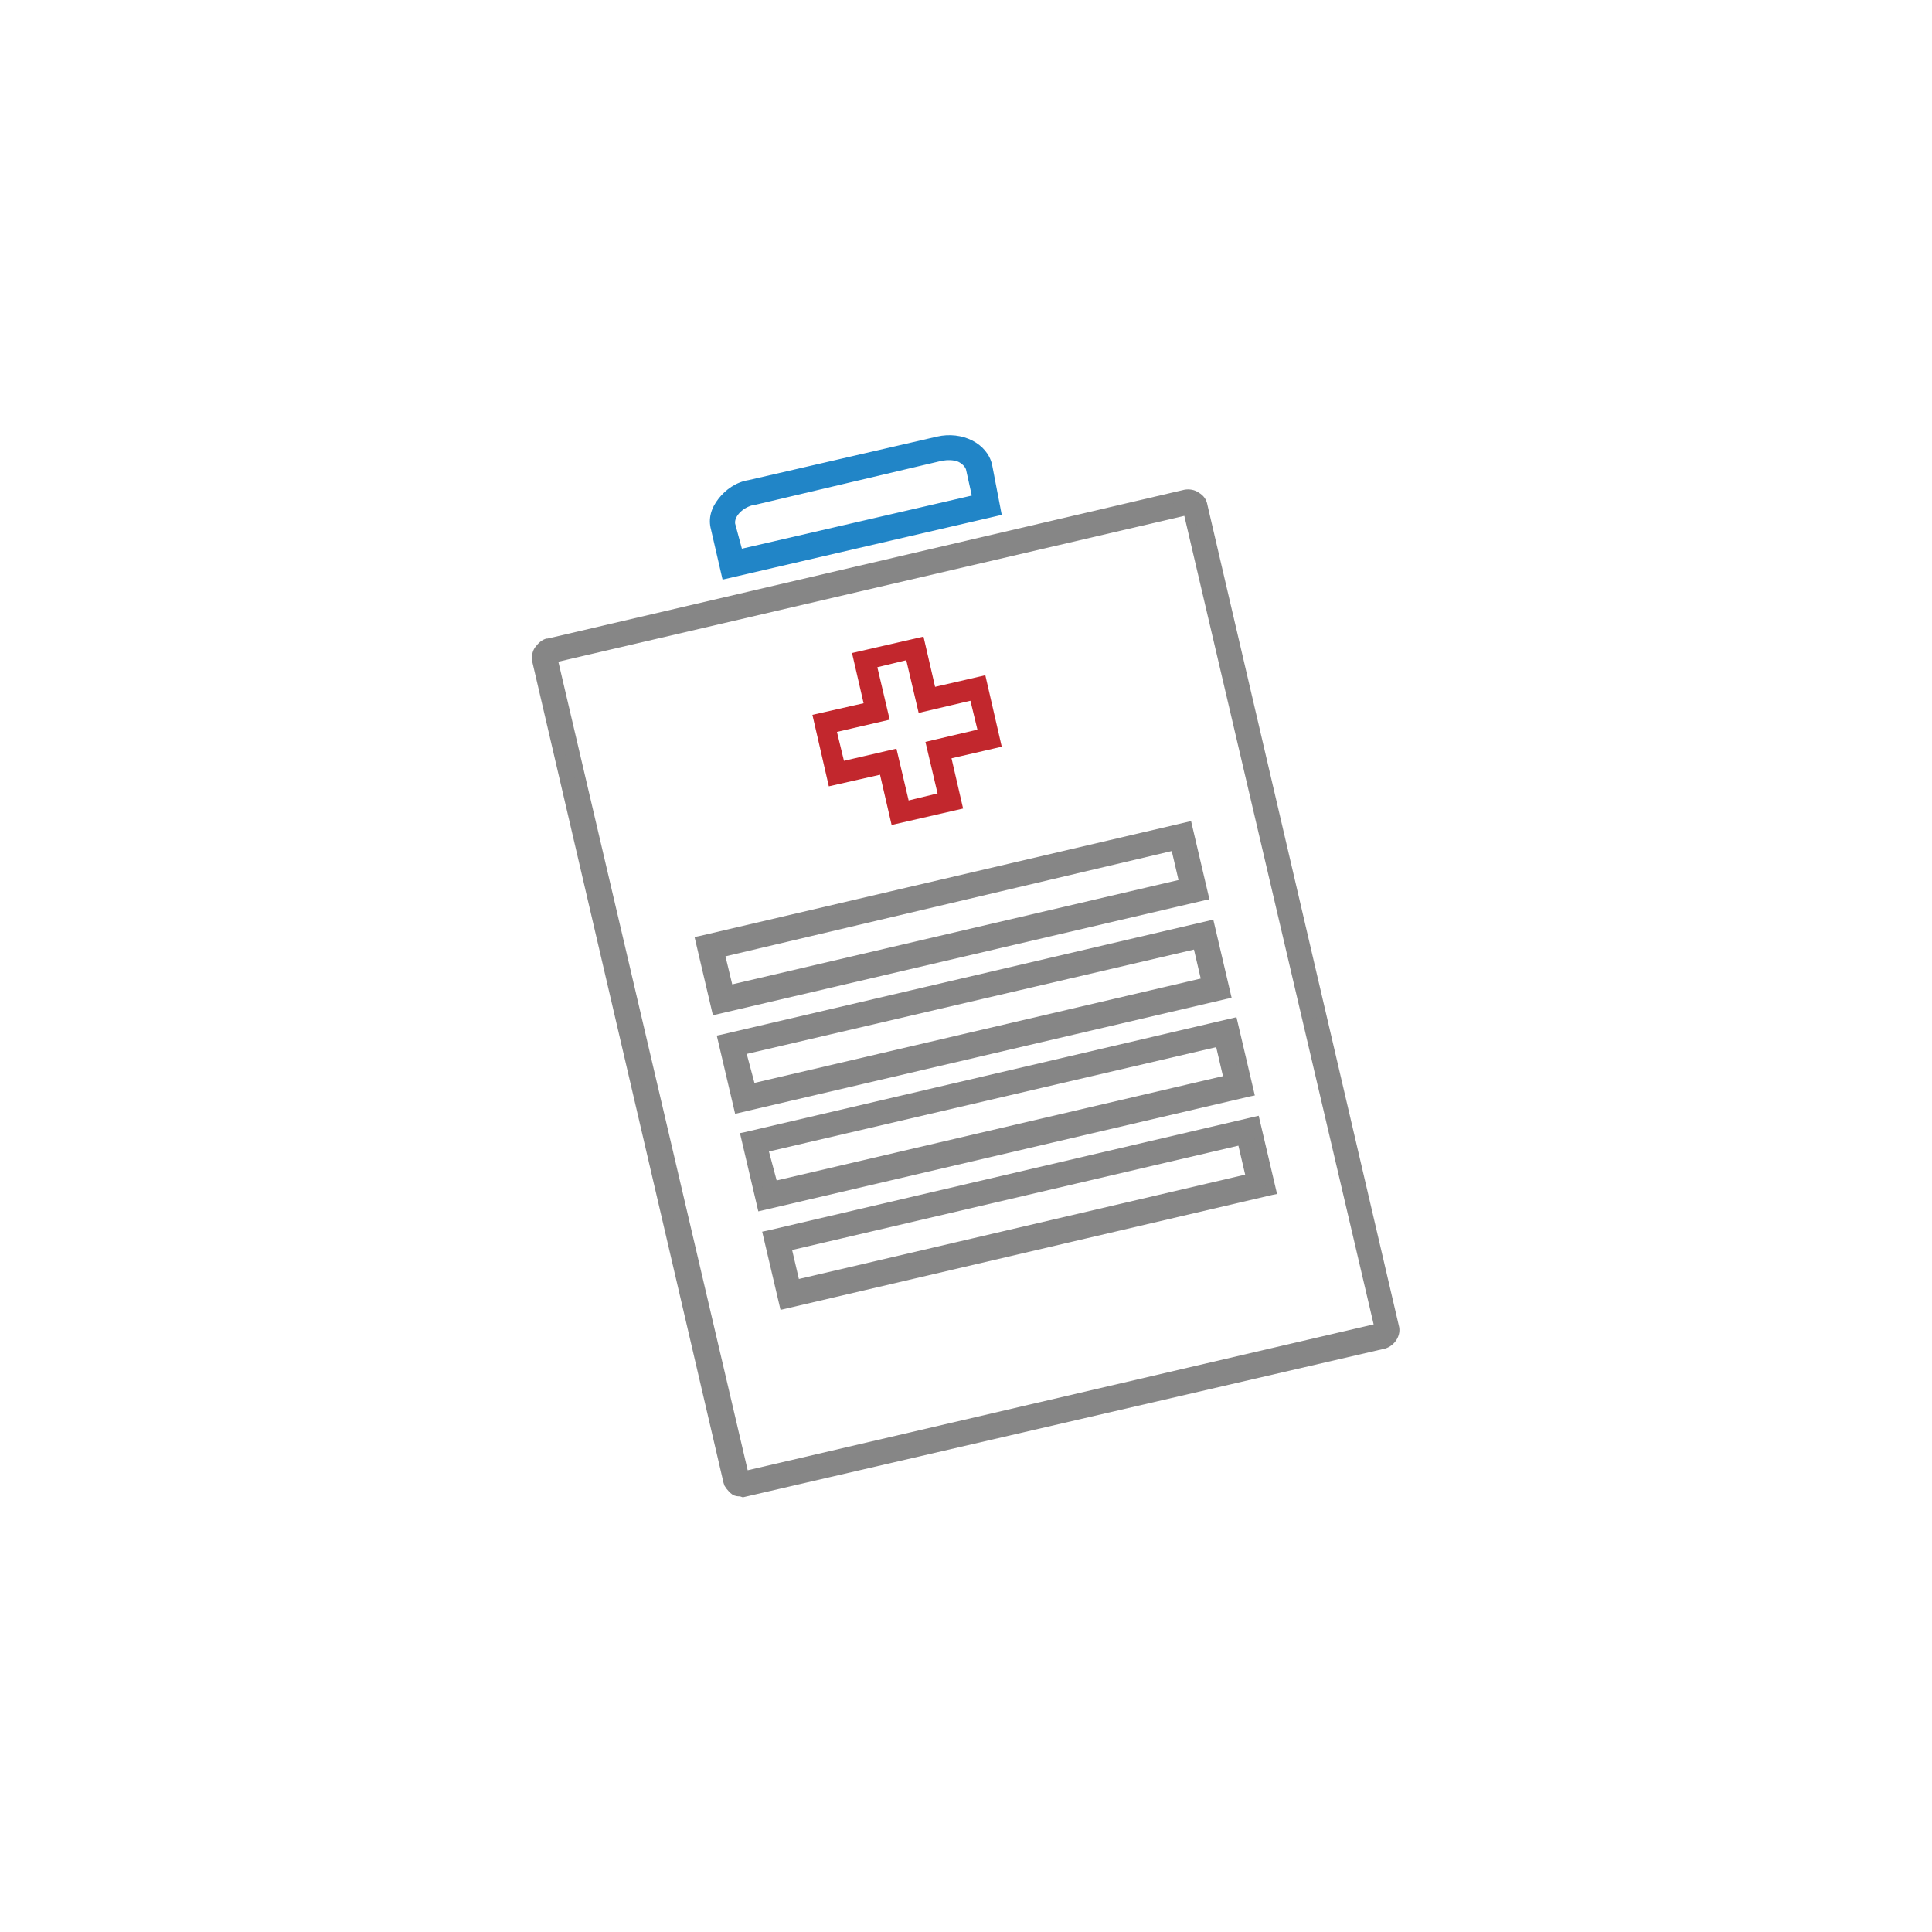
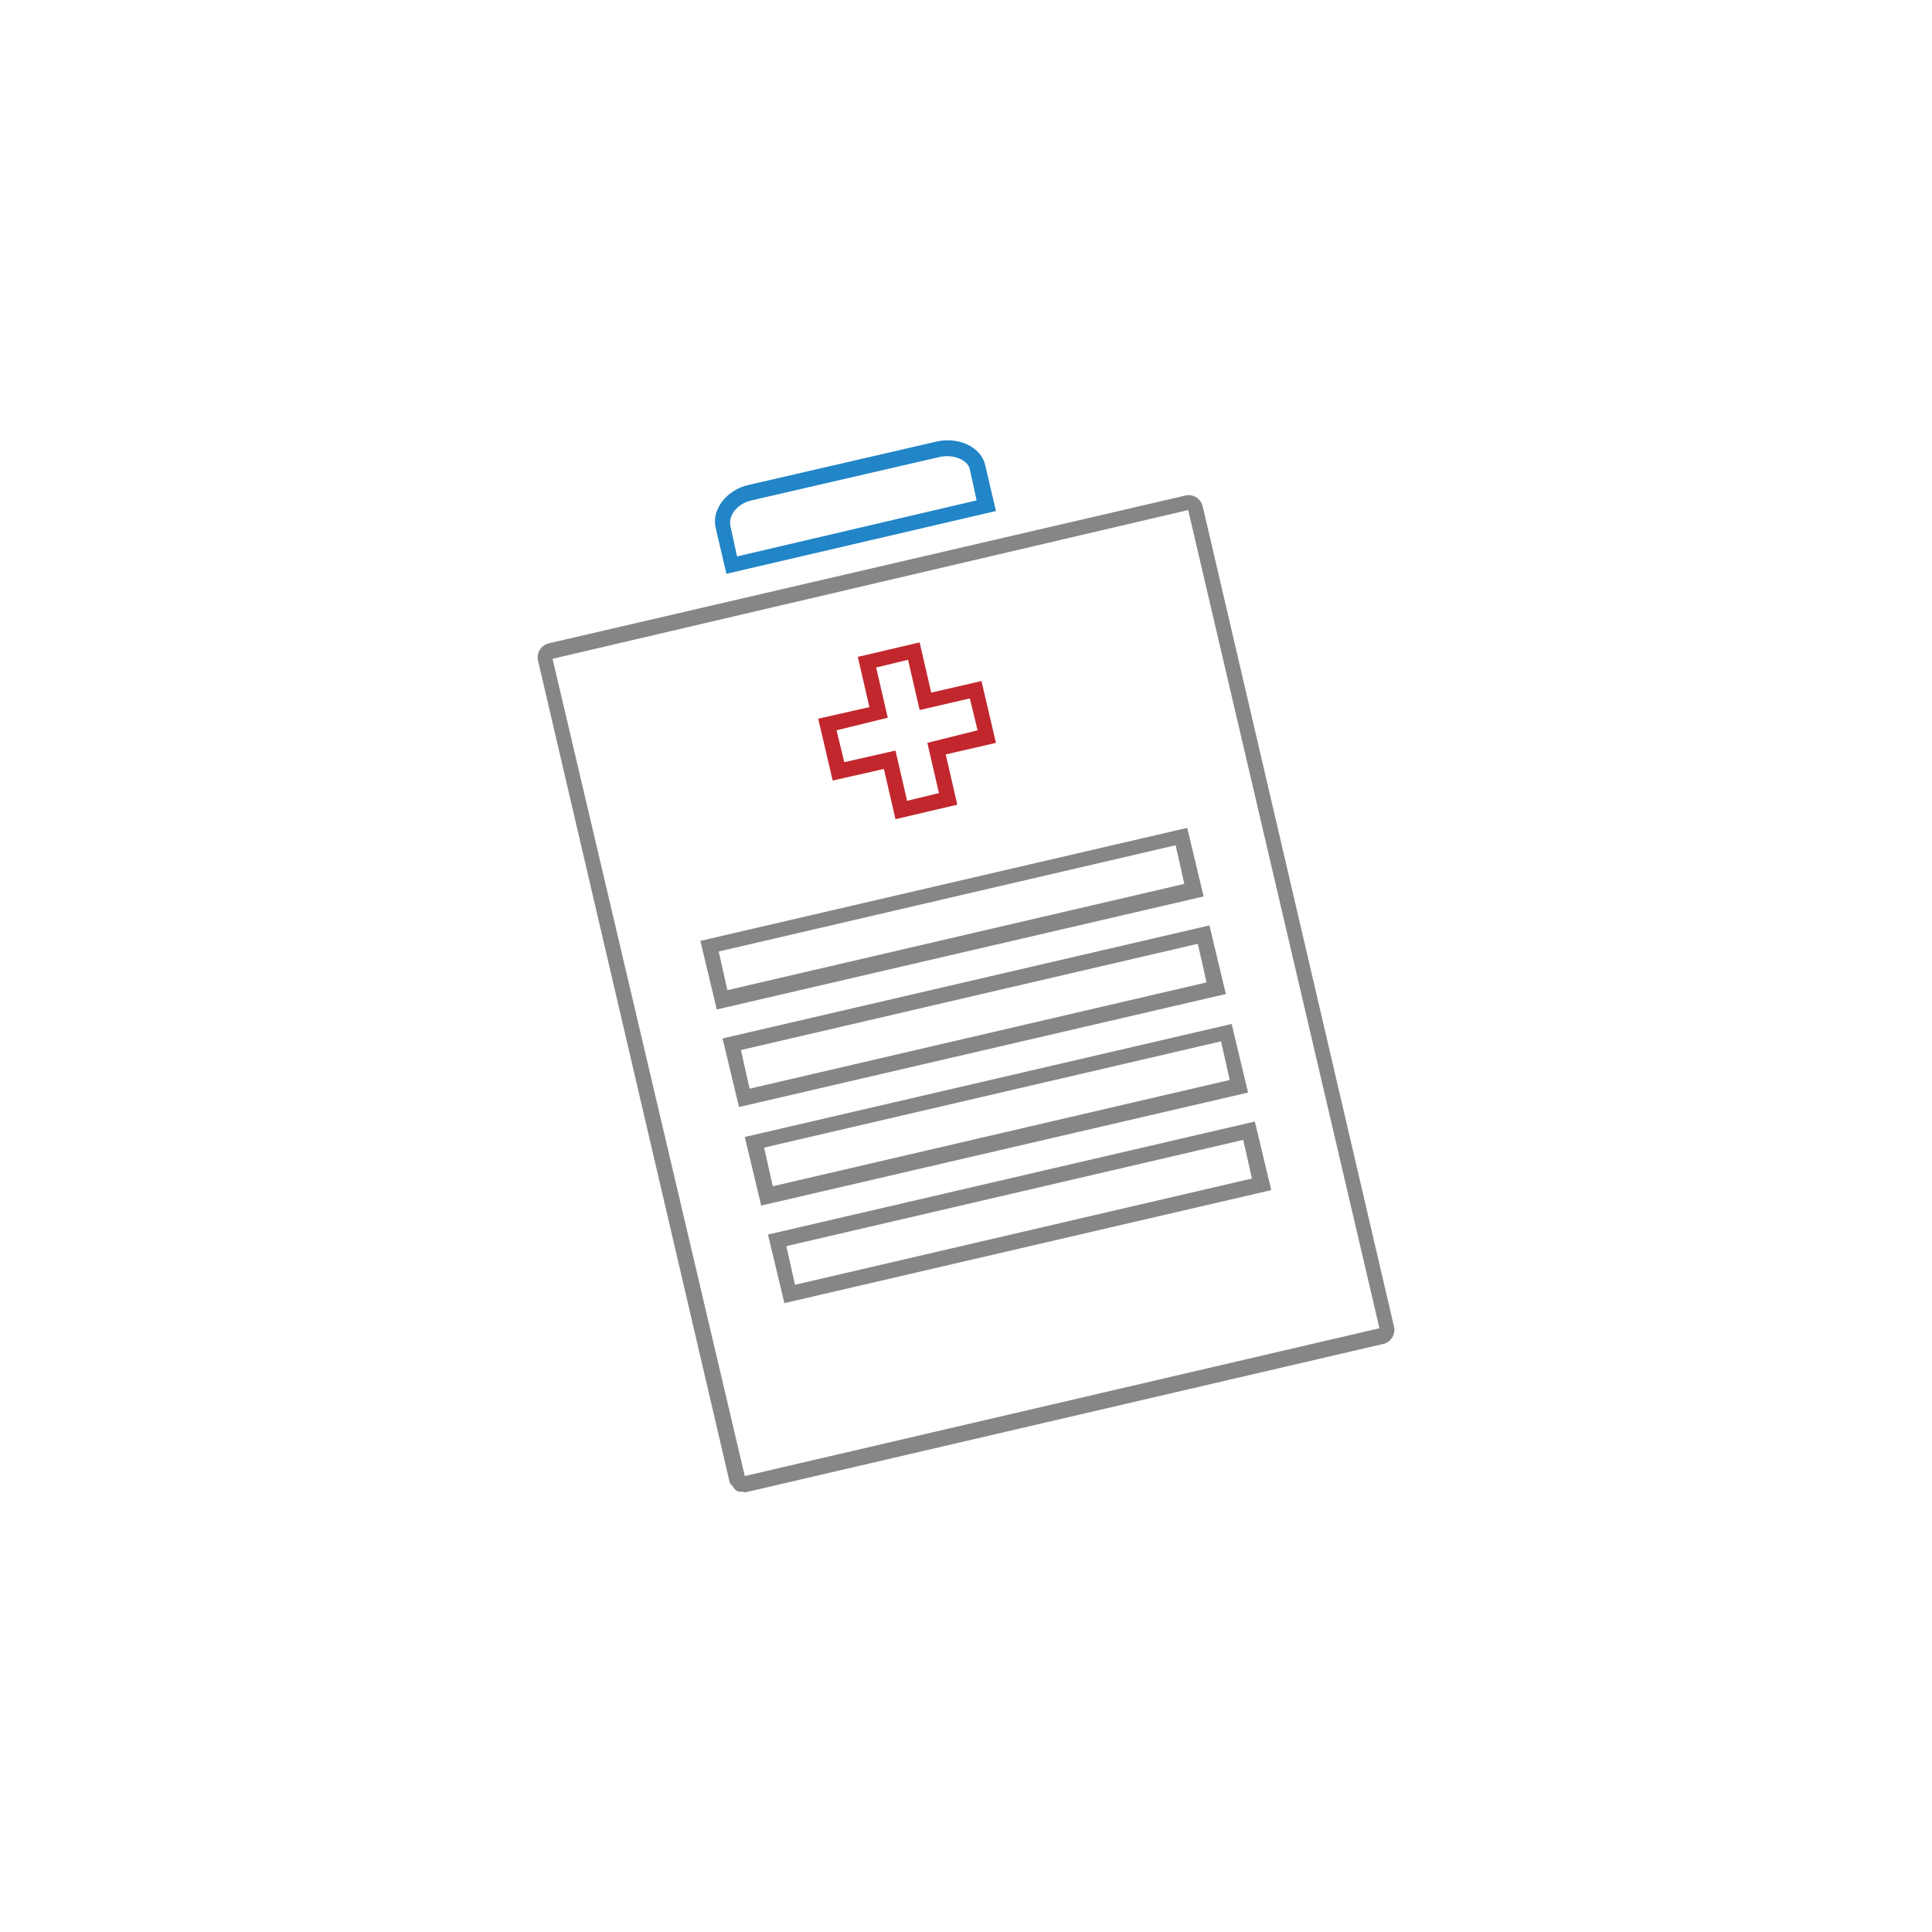
<svg xmlns="http://www.w3.org/2000/svg" version="1.1" id="Calque_1" x="0px" y="0px" viewBox="0 0 200 200" style="enable-background:new 0 0 200 200;" xml:space="preserve">
  <style type="text/css">
	.st0{fill:#2185C7;}
	.st1{fill:#868686;}
	.st2{fill:#C2272D;}
</style>
  <path class="st0" d="M95.6,95.6" />
  <g>
    <g>
      <path class="st0" d="M103.1,52.9l-1.1-4.7c-0.4-1.9-2.7-3-5-2.5l-19.5,4.5c-2.3,0.5-3.9,2.6-3.4,4.5l1.1,4.7L103.1,52.9z     M77.8,51.8l19.5-4.5c1.4-0.3,2.9,0.3,3.1,1.3l0.7,3.2l-24.8,5.8l-0.7-3.2C75.4,53.3,76.4,52.1,77.8,51.8z" />
-       <path class="st0" d="M103.7,53.3L74.8,60l-1.2-5.2c-0.3-1.1,0-2.2,0.8-3.2c0.7-0.9,1.8-1.7,3.1-1.9l19.5-4.5    c2.6-0.6,5.2,0.7,5.7,2.9L103.7,53.3z M75.6,58.8l26.9-6.3l-1-4.2c-0.4-1.6-2.4-2.6-4.4-2.1l-19.5,4.5c-1,0.2-1.9,0.8-2.5,1.5    c-0.6,0.7-0.8,1.5-0.6,2.3L75.6,58.8z M101.8,52.1l-25.8,6l-0.9-3.7c-0.3-1.3,0.8-2.7,2.5-3.2c0,0,0.1,0,0.1,0l19.5-4.5    c0.8-0.2,1.6-0.1,2.3,0.2c0.7,0.3,1.3,0.9,1.4,1.5L101.8,52.1z M76.8,56.8l23.8-5.5l-0.6-2.7c-0.1-0.3-0.4-0.6-0.8-0.8    c-0.5-0.2-1.1-0.2-1.7-0.1L78,52.3c0,0-0.1,0-0.1,0c-1.1,0.3-1.9,1.2-1.8,1.9L76.8,56.8z" />
    </g>
    <g>
      <path class="st1" d="M74.2,104.5l50.4-11.7l-1.7-7.1L72.5,97.4L74.2,104.5z M121.7,87.5l0.9,4l-47.3,11l-0.9-4L121.7,87.5z" />
-       <path class="st1" d="M125.2,93.1l-0.5,0.1l-50.9,11.9L71.9,97l0.5-0.1L123.3,85L125.2,93.1z M74.6,103.8l49.4-11.5l-1.4-6.1    L73.2,97.8L74.6,103.8z M123.3,91.9l-0.5,0.1L75,103.2l-1.2-5l0.5-0.1l47.8-11.1L123.3,91.9z M75.8,101.9L122,91.1l-0.7-3L75.1,99    L75.8,101.9z" />
    </g>
    <g>
      <path class="st1" d="M144.3,137.3l-19.8-84.9c-0.2-0.8-1-1.3-1.8-1.1L56.8,66.6c-0.8,0.2-1.3,1-1.1,1.8l19.8,84.9l0.1,0.3l0.2,0.2    c0.1,0.1,0.2,0.3,0.4,0.5c0.2,0.1,0.5,0.2,0.6,0.1l0.3,0.1l66.2-15.4C144,138.9,144.5,138.1,144.3,137.3z M77.1,152.8    C77,152.8,77,152.8,77.1,152.8C77,152.8,77,152.8,77.1,152.8L57.2,68.2L123,52.8l19.8,84.7L77.1,152.8z" />
-       <path class="st1" d="M143.4,139.6C143.4,139.6,143.3,139.6,143.4,139.6L76.9,155l-0.3-0.1c-0.2,0-0.5,0-0.8-0.2    c-0.3-0.2-0.5-0.5-0.6-0.6l-0.2-0.3l-0.1-0.3l-19.8-85c-0.1-0.5,0-1.1,0.3-1.5c0.3-0.4,0.7-0.8,1.2-0.9c0,0,0,0,0.1,0l65.9-15.4    c0.5-0.1,1.1,0,1.5,0.3c0.5,0.3,0.8,0.7,0.9,1.3l19.8,84.9C145.1,138.2,144.4,139.3,143.4,139.6z M77,153.9l66-15.4c0,0,0,0,0,0    c0.5-0.1,0.8-0.7,0.7-1.2l0,0L124,52.5c-0.1-0.3-0.2-0.5-0.4-0.6c-0.2-0.1-0.5-0.2-0.7-0.1L56.9,67.1c0,0,0,0,0,0    c-0.2,0.1-0.4,0.2-0.6,0.4c-0.1,0.2-0.2,0.5-0.1,0.7L76,153.2l0.2,0.3c0,0.1,0.1,0.2,0.2,0.3c0.1,0.1,0.2,0.1,0.2,0.1l0.2,0    L77,153.9z M143.5,137.9L143,138l-66.1,15.3l-0.2,0l-0.2-0.4L56.5,67.8l0.5-0.1l66.4-15.5l0.1,0.5L143.5,137.9z M77.4,152.2    l64.8-15.1l-19.6-83.7L57.8,68.5L77.4,152.2z" />
    </g>
    <g>
      <path class="st1" d="M78.8,124.8l50.4-11.7l-1.7-7.1l-50.4,11.7L78.8,124.8z M126.4,107.8l0.9,4l-47.3,11l-0.9-4L126.4,107.8z" />
-       <path class="st1" d="M129.9,113.4l-0.5,0.1l-50.9,11.9l-1.9-8.1l0.5-0.1l50.9-11.9L129.9,113.4z M79.2,124.1l49.4-11.5l-1.4-6.1    l-49.4,11.5L79.2,124.1z M127.9,112.2l-0.5,0.1l-47.8,11.1l-1.2-5l0.5-0.1l47.8-11.1L127.9,112.2z M80.4,122.2l46.2-10.8l-0.7-3    l-46.3,10.8L80.4,122.2z" />
    </g>
    <g>
      <path class="st1" d="M76.5,114.6l50.4-11.7l-1.7-7.1l-50.4,11.7L76.5,114.6z M124,97.7l0.9,4l-47.3,11l-0.9-4L124,97.7z" />
-       <path class="st1" d="M127.5,103.3l-0.5,0.1l-50.9,11.9l-1.9-8.1l0.5-0.1l50.9-11.9L127.5,103.3z M76.9,114l49.4-11.5l-1.4-6.1    l-49.4,11.5L76.9,114z M125.6,102.1l-0.5,0.1l-47.8,11.1l-1.2-5l0.5-0.1l47.8-11.1L125.6,102.1z M78.1,112.1l46.2-10.8l-0.7-3    l-46.3,10.8L78.1,112.1z" />
    </g>
    <g>
-       <path class="st2" d="M86.2,80.8l5.3-1.2l1.2,5.2l6.4-1.5l-1.2-5.2l5.2-1.2l-1.5-6.4l-5.2,1.2l-1.2-5.2l-6.4,1.5l1.2,5.2l-5.3,1.2    L86.2,80.8z M91.9,74.3l-1.2-5.2l3.3-0.8l1.2,5.2l5.2-1.2l0.8,3.3L96,76.9l1.2,5.2l-3.3,0.8l-1.2-5.2l-5.3,1.2l-0.8-3.3L91.9,74.3    z" />
-       <path class="st2" d="M103.7,77.3l-5.2,1.2l1.2,5.2l-7.4,1.7l-1.2-5.2l-5.3,1.2L84.1,74l5.3-1.2l-1.2-5.2l7.4-1.7l1.2,5.2l5.2-1.2     M93.1,84.2l5.4-1.3l-1.2-5.2l5.2-1.2l-1.3-5.4L96,72.3l-1.2-5.2l-5.4,1.3l1.2,5.2l-5.3,1.2l1.3,5.4l5.3-1.2L93.1,84.2z     M97.8,82.5l-4.3,1l-1.2-5.2L87,79.5l-1-4.3l5.3-1.2l-1.2-5.2l4.3-1l1.2,5.2l5.2-1.2l1,4.3l-5.2,1.2L97.8,82.5z M94.4,84.3l3-0.7    l-1.6-6.8l6.8-1.6l-0.7-3l-6.8,1.6L93.5,67l-3,0.7l1.6,6.8l-6.9,1.6l0.7,3l6.9-1.6L94.4,84.3z" />
+       <path class="st2" d="M86.2,80.8l5.3-1.2l1.2,5.2l6.4-1.5l-1.2-5.2l5.2-1.2l-1.5-6.4l-5.2,1.2l-1.2-5.2L88.8,68l1.2,5.2l-5.3,1.2    L86.2,80.8z M91.9,74.3l-1.2-5.2l3.3-0.8l1.2,5.2l5.2-1.2l0.8,3.3L96,76.9l1.2,5.2l-3.3,0.8l-1.2-5.2l-5.3,1.2l-0.8-3.3L91.9,74.3    z" />
    </g>
    <g>
      <path class="st1" d="M81.2,134.9l50.4-11.7l-1.7-7.1l-50.4,11.7L81.2,134.9z M128.7,118l0.9,4l-47.3,11l-0.9-4L128.7,118z" />
-       <path class="st1" d="M132.2,123.6l-0.5,0.1l-50.9,11.9l-1.9-8.1l0.5-0.1l50.9-11.9L132.2,123.6z M81.6,134.3l49.4-11.5l-1.4-6.1    l-49.4,11.5L81.6,134.3z M130.3,122.4l-0.5,0.1L82,133.6l-1.2-5l0.5-0.1l47.8-11.1L130.3,122.4z M82.7,132.4l46.2-10.8l-0.7-3    l-46.2,10.8L82.7,132.4z" />
    </g>
  </g>
</svg>
